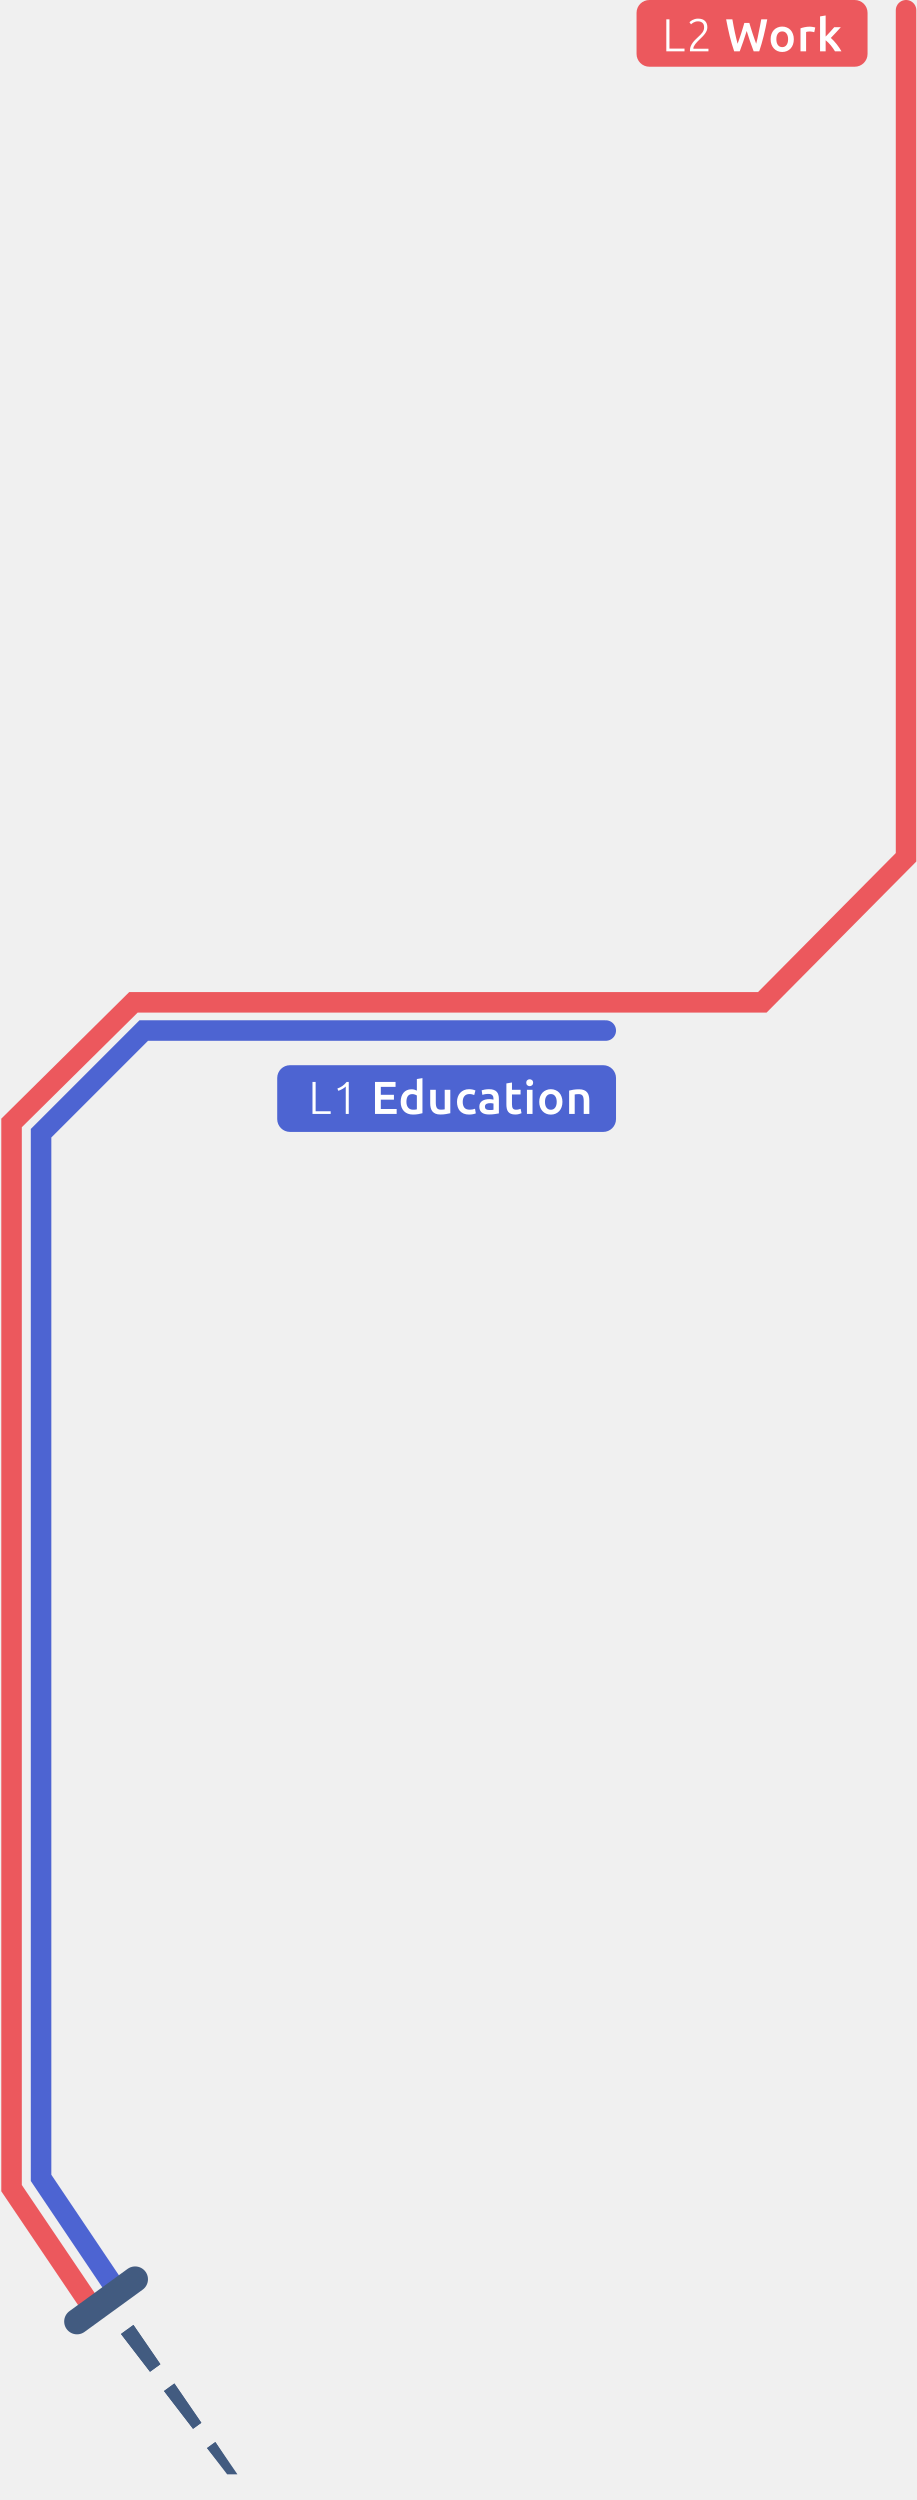
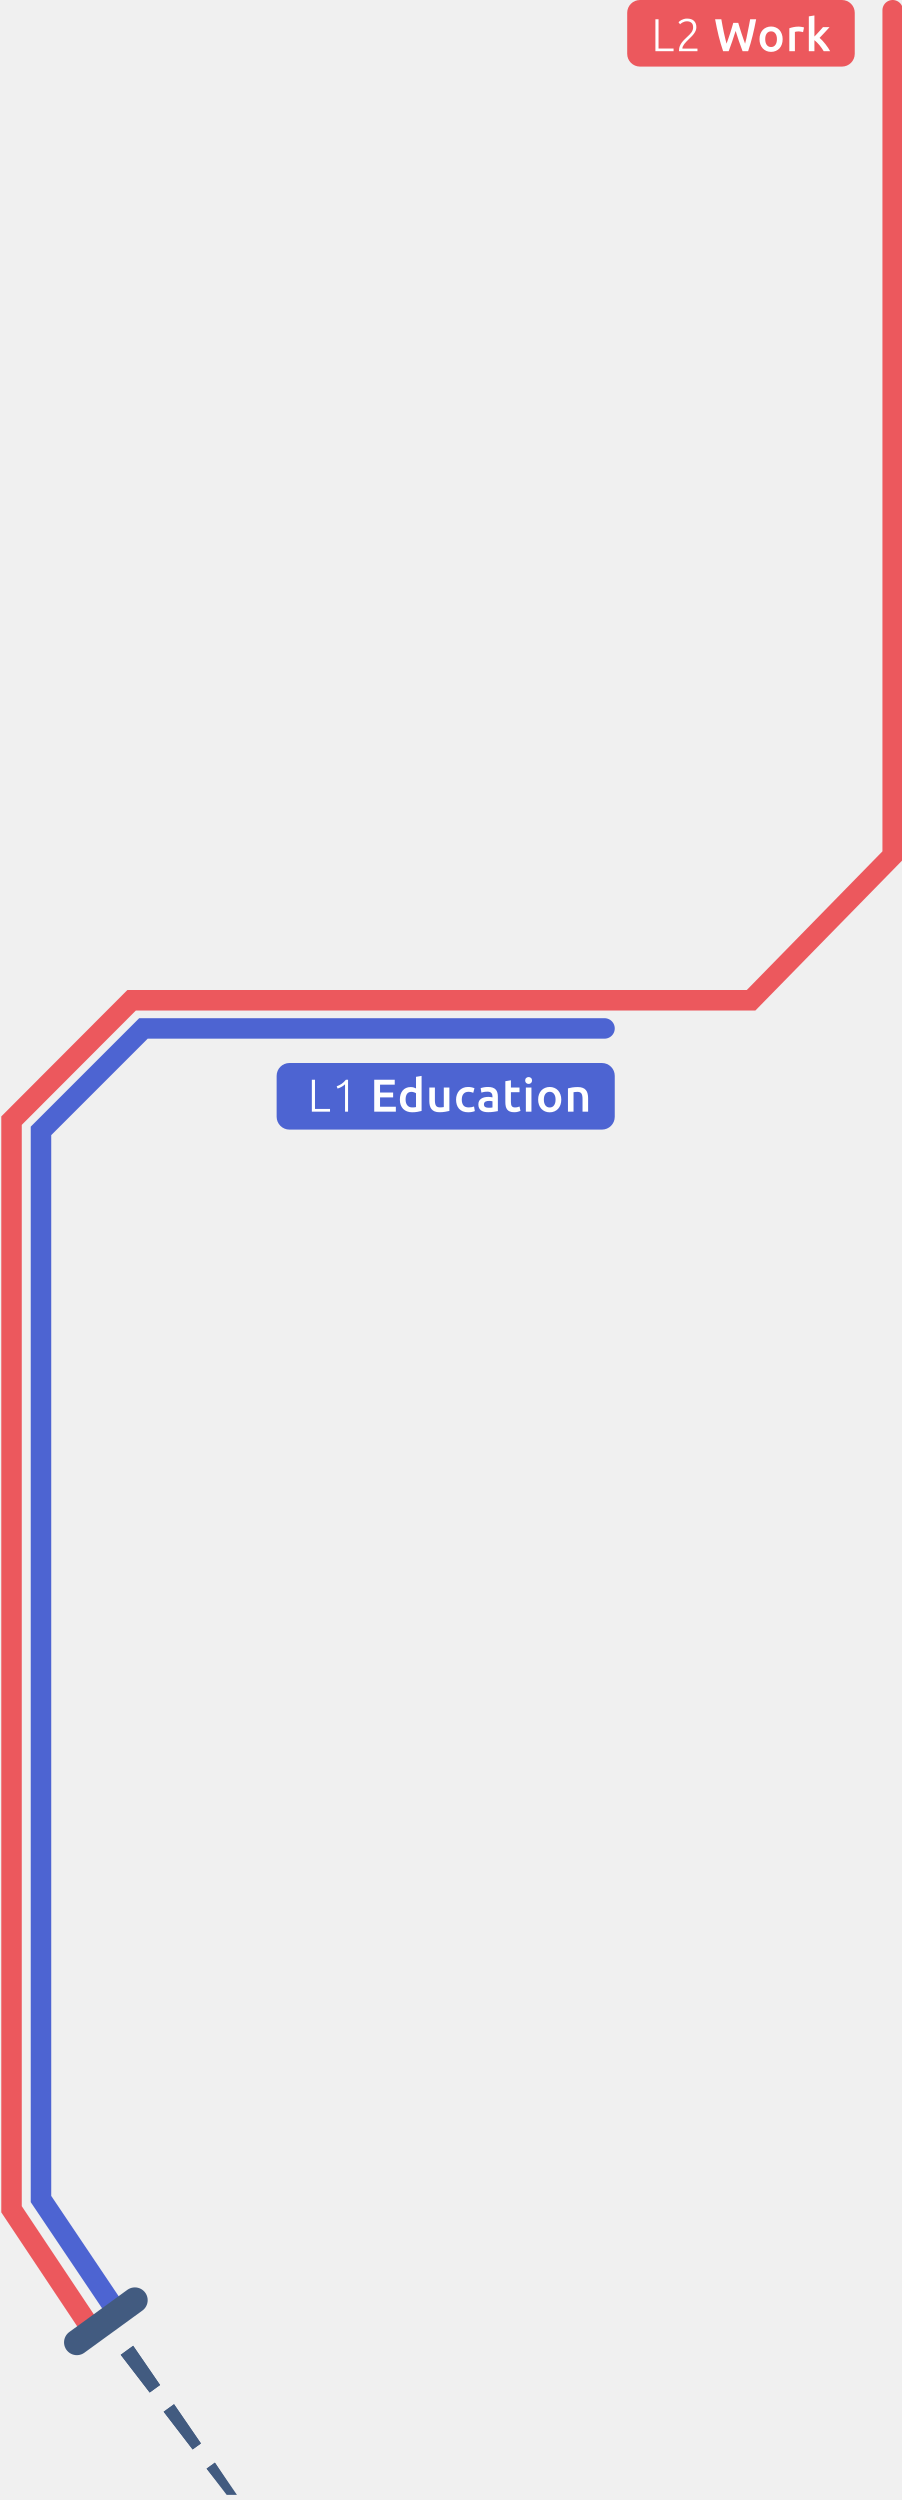
- <svg xmlns="http://www.w3.org/2000/svg" width="357" height="974" viewBox="0 0 357 974" fill="none">
-   <path d="M236 401.5H56l-40 40v407l30.25 45" stroke="#4D64D2" stroke-width="8" stroke-linecap="round" />
+ <svg xmlns="http://www.w3.org/2000/svg" width="352" height="976" viewBox="0 0 352 976" fill="none">
+   <path d="M236 401.5H56l-40 40v417l30.25 45" stroke="#4D64D2" stroke-width="8" stroke-linecap="round" />
  <rect x="108" y="415" width="132" height="26" rx="5" fill="#4D64D2" />
  <path d="M128.838 432.938V434h-7.092v-12.474h1.224v11.412h5.868Zm2.61-8.856a8.24 8.24 0 0 0 1.926-.954c.564-.396 1.122-.93 1.674-1.602h.828V434h-1.17v-10.692a3.448 3.448 0 0 1-.522.45 7.121 7.121 0 0 1-.702.468c-.264.144-.54.288-.828.432-.288.132-.576.24-.864.324l-.342-.9ZM146.097 434v-12.474h8.01v1.926h-5.742v3.078h5.112v1.89h-5.112v3.654h6.174V434h-8.442Zm12.245-4.734c0 .96.228 1.716.684 2.268.456.54 1.086.81 1.89.81.348 0 .642-.012.882-.036a7.62 7.62 0 0 0 .612-.108v-5.4a3.123 3.123 0 0 0-.774-.36 2.784 2.784 0 0 0-1.008-.18c-.792 0-1.374.27-1.746.81-.36.54-.54 1.272-.54 2.196Zm6.246 4.446c-.432.132-.978.252-1.638.36-.648.108-1.332.162-2.052.162-.744 0-1.41-.114-1.998-.342a4.314 4.314 0 0 1-1.512-.972 4.61 4.61 0 0 1-.954-1.548c-.216-.612-.324-1.296-.324-2.052 0-.744.09-1.416.27-2.016a4.534 4.534 0 0 1 .828-1.566c.36-.432.798-.762 1.314-.99.516-.24 1.11-.36 1.782-.36.456 0 .858.054 1.206.162.348.108.648.228.9.36v-4.518l2.178-.36v13.68Zm10.849 0c-.42.108-.966.216-1.638.324-.672.12-1.41.18-2.214.18-.756 0-1.392-.108-1.908-.324a3.133 3.133 0 0 1-1.224-.9c-.3-.384-.516-.84-.648-1.368a7.42 7.42 0 0 1-.198-1.764v-5.274h2.178v4.932c0 1.008.144 1.728.432 2.16.3.432.816.648 1.548.648.264 0 .54-.012.828-.036.3-.024.522-.054.666-.09v-7.614h2.178v9.126Zm2.61-4.41c0-.696.108-1.344.324-1.944.216-.612.522-1.14.918-1.584a4.34 4.34 0 0 1 1.476-1.044c.576-.252 1.224-.378 1.944-.378a6.59 6.59 0 0 1 2.52.486l-.468 1.782a4.89 4.89 0 0 0-.864-.27 4.477 4.477 0 0 0-1.008-.108c-.852 0-1.5.27-1.944.81-.444.528-.666 1.278-.666 2.25 0 .936.21 1.68.63 2.232.42.54 1.128.81 2.124.81.372 0 .738-.036 1.098-.108a5.16 5.16 0 0 0 .936-.27l.306 1.8c-.24.12-.606.228-1.098.324-.48.096-.978.144-1.494.144-.804 0-1.506-.12-2.106-.36a4.23 4.23 0 0 1-1.476-1.026 4.424 4.424 0 0 1-.864-1.566 6.581 6.581 0 0 1-.288-1.98Zm12.684 3.168c.672 0 1.182-.036 1.53-.108v-2.412a4.866 4.866 0 0 0-1.278-.162c-.24 0-.486.018-.738.054-.24.036-.462.102-.666.198a1.197 1.197 0 0 0-.468.414c-.12.168-.18.384-.18.648 0 .516.162.876.486 1.08.324.192.762.288 1.314.288Zm-.18-8.118c.72 0 1.326.09 1.818.27.492.18.882.432 1.17.756.3.324.51.72.63 1.188.132.456.198.96.198 1.512v5.706c-.336.072-.846.156-1.53.252a14.51 14.51 0 0 1-2.286.162c-.564 0-1.08-.054-1.548-.162a3.344 3.344 0 0 1-1.206-.522 2.577 2.577 0 0 1-.774-.936c-.18-.384-.27-.858-.27-1.422 0-.54.102-.996.306-1.368.216-.372.504-.672.864-.9.36-.24.774-.408 1.242-.504.48-.108.978-.162 1.494-.162.24 0 .492.018.756.054.264.024.546.072.846.144v-.36c0-.252-.03-.492-.09-.72a1.371 1.371 0 0 0-.324-.594 1.36 1.36 0 0 0-.594-.414c-.24-.096-.546-.144-.918-.144-.504 0-.966.036-1.386.108-.42.072-.762.156-1.026.252l-.27-1.764c.276-.096.678-.192 1.206-.288a9.457 9.457 0 0 1 1.692-.144Zm6.735-2.25 2.178-.36v2.844h3.348v1.818h-3.348v3.834c0 .756.12 1.296.36 1.62.24.324.648.486 1.224.486.396 0 .744-.042 1.044-.126.312-.084.558-.162.738-.234l.36 1.728a7.379 7.379 0 0 1-.99.324c-.408.12-.888.18-1.44.18-.672 0-1.236-.09-1.692-.27a2.522 2.522 0 0 1-1.062-.774 3.18 3.18 0 0 1-.558-1.242 7.843 7.843 0 0 1-.162-1.674v-8.154ZM207.474 434h-2.178v-9.414h2.178V434Zm.234-12.168c0 .408-.132.732-.396.972s-.576.36-.936.36c-.372 0-.69-.12-.954-.36s-.396-.564-.396-.972c0-.42.132-.75.396-.99s.582-.36.954-.36c.36 0 .672.12.936.36s.396.57.396.99Zm11.418 7.452c0 .744-.108 1.422-.324 2.034a4.502 4.502 0 0 1-.918 1.566 4.108 4.108 0 0 1-1.44 1.008c-.552.24-1.164.36-1.836.36-.672 0-1.284-.12-1.836-.36a4.149 4.149 0 0 1-1.422-1.008 4.73 4.73 0 0 1-.936-1.566 6.078 6.078 0 0 1-.324-2.034c0-.744.108-1.416.324-2.016a4.73 4.73 0 0 1 .936-1.566 4.124 4.124 0 0 1 1.44-.99 4.51 4.51 0 0 1 1.818-.36c.66 0 1.266.12 1.818.36a3.915 3.915 0 0 1 1.44.99c.396.432.702.954.918 1.566.228.6.342 1.272.342 2.016Zm-2.232 0c0-.936-.204-1.674-.612-2.214-.396-.552-.954-.828-1.674-.828s-1.284.276-1.692.828c-.396.54-.594 1.278-.594 2.214 0 .948.198 1.698.594 2.25.408.552.972.828 1.692.828s1.278-.276 1.674-.828c.408-.552.612-1.302.612-2.25Zm4.836-4.392c.42-.12.966-.234 1.638-.342a14.123 14.123 0 0 1 2.232-.162c.768 0 1.41.108 1.926.324.516.204.924.498 1.224.882.312.372.528.828.648 1.368.132.528.198 1.11.198 1.746V434h-2.178v-4.95c0-.504-.036-.93-.108-1.278-.06-.36-.168-.648-.324-.864a1.177 1.177 0 0 0-.612-.486c-.252-.108-.564-.162-.936-.162-.276 0-.564.018-.864.054-.3.036-.522.066-.666.09V434h-2.178v-9.108Z" fill="#fff" />
-   <path d="M353 4v330l-56 56.5H52l-47.5 47v415l30.875 45.75" stroke="#EC585D" stroke-width="8" stroke-linecap="round" />
-   <rect x="248" width="90" height="26" rx="5" fill="#EC585D" />
-   <path d="M266.689 18.938V20h-7.092V7.526h1.224v11.412h5.868Zm8.891-8.316c0 .468-.084.912-.252 1.332a5.42 5.42 0 0 1-.684 1.188 9.056 9.056 0 0 1-.954 1.116c-.36.36-.726.72-1.098 1.08-.312.3-.618.606-.918.918-.288.3-.552.606-.792.918-.228.3-.414.6-.558.9a2.058 2.058 0 0 0-.198.864v.036h5.886V20h-7.182a.758.758 0 0 0-.018-.126v-.306c0-.564.102-1.086.306-1.566.204-.492.462-.954.774-1.386a10.18 10.18 0 0 1 1.062-1.206 109.706 109.706 0 0 0 1.98-1.908c.276-.276.516-.558.72-.846.204-.288.366-.594.486-.918.12-.324.18-.678.18-1.062 0-.84-.228-1.44-.684-1.8-.444-.372-1.008-.558-1.692-.558-.384 0-.726.048-1.026.144-.3.096-.564.21-.792.342-.216.12-.402.246-.558.378-.156.132-.27.234-.342.306l-.612-.81c.072-.084.198-.204.378-.36.192-.168.426-.33.702-.486.288-.156.618-.288.99-.396.372-.12.786-.18 1.242-.18 1.212 0 2.124.3 2.736.9.612.588.918 1.41.918 2.466Zm16.359-1.692c.192.648.396 1.326.612 2.034.216.696.438 1.398.666 2.106.24.696.474 1.386.702 2.07l.684 1.908c.18-.648.354-1.35.522-2.106a134.465 134.465 0 0 0 .99-4.896c.168-.852.324-1.692.468-2.52h2.34c-.42 2.256-.888 4.428-1.404 6.516A77.57 77.57 0 0 1 295.791 20h-2.16a116.872 116.872 0 0 1-2.718-7.938 112.717 112.717 0 0 1-1.35 4.14A190.793 190.793 0 0 1 288.195 20h-2.16a72.486 72.486 0 0 1-1.746-5.958 126.3 126.3 0 0 1-1.386-6.516h2.43c.144.816.294 1.65.45 2.502.168.852.336 1.692.504 2.52.18.816.36 1.608.54 2.376.18.768.36 1.476.54 2.124a69.32 69.32 0 0 0 .684-1.926c.24-.684.474-1.374.702-2.07.228-.708.444-1.41.648-2.106.216-.696.414-1.368.594-2.016h1.944Zm17.333 6.354c0 .744-.108 1.422-.324 2.034a4.502 4.502 0 0 1-.918 1.566 4.108 4.108 0 0 1-1.44 1.008c-.552.24-1.164.36-1.836.36-.672 0-1.284-.12-1.836-.36a4.149 4.149 0 0 1-1.422-1.008 4.73 4.73 0 0 1-.936-1.566 6.078 6.078 0 0 1-.324-2.034c0-.744.108-1.416.324-2.016a4.73 4.73 0 0 1 .936-1.566 4.124 4.124 0 0 1 1.44-.99 4.51 4.51 0 0 1 1.818-.36c.66 0 1.266.12 1.818.36a3.915 3.915 0 0 1 1.44.99c.396.432.702.954.918 1.566.228.6.342 1.272.342 2.016Zm-2.232 0c0-.936-.204-1.674-.612-2.214-.396-.552-.954-.828-1.674-.828s-1.284.276-1.692.828c-.396.54-.594 1.278-.594 2.214 0 .948.198 1.698.594 2.25.408.552.972.828 1.692.828s1.278-.276 1.674-.828c.408-.552.612-1.302.612-2.25Zm10.2-2.736c-.18-.06-.432-.12-.756-.18a4.927 4.927 0 0 0-1.872-.036c-.264.048-.45.09-.558.126V20h-2.178v-8.964c.42-.156.942-.3 1.566-.432a9.546 9.546 0 0 1 2.106-.216c.144 0 .312.012.504.036.192.012.384.036.576.072.192.024.378.06.558.108.18.036.324.072.432.108l-.378 1.836Zm4.433 1.71.882-.918.918-.99c.3-.336.582-.654.846-.954.276-.312.51-.582.702-.81h2.574c-.6.672-1.236 1.368-1.908 2.088a83.9 83.9 0 0 1-1.998 2.106c.36.3.738.666 1.134 1.098.396.42.78.87 1.152 1.35.372.48.72.96 1.044 1.44.324.48.594.924.81 1.332h-2.52a15.786 15.786 0 0 0-.756-1.17 14.046 14.046 0 0 0-.9-1.188 17.337 17.337 0 0 0-.99-1.08 8.062 8.062 0 0 0-.99-.882V20h-2.178V6.392l2.178-.36v8.226Z" fill="#fff" />
-   <path d="m58.44 924.036-11.312-14.717 4.854-3.527 10.502 15.306-4.045 2.938ZM75.204 946.26l-11.311-14.718 4.045-2.939 10.502 15.306-3.236 2.351ZM86.515 960.978l-5.858-7.212 3.236-2.351 5.05 7.8-2.428 1.763Z" fill="#425B80" />
-   <path d="m58.44 924.036-11.312-14.717 4.854-3.527 10.502 15.306-4.045 2.938ZM75.204 946.26l-11.311-14.718 4.045-2.939 10.502 15.306-3.236 2.351ZM88.5 964l-7.843-10.234 3.236-2.351L92.5 964h-4Z" fill="#425B80" />
-   <path d="M30 904.458 52.653 888" stroke="#425B80" stroke-width="10" stroke-linecap="round" />
+   <path d="M348.5 4v330l-55.277 56.5H51.387L4.5 437.5v425l30.476 45.75" stroke="#EC585D" stroke-width="8" stroke-linecap="round" />
+   <rect x="244.856" width="88.838" height="26" rx="5" fill="#EC585D" />
+   <path d="M262.963 18.938V20h-7.092V7.526h1.224v11.412h5.868Zm8.892-8.316c0 .468-.084.912-.252 1.332a5.42 5.42 0 0 1-.684 1.188 9.056 9.056 0 0 1-.954 1.116c-.36.36-.726.72-1.098 1.08-.312.3-.618.606-.918.918-.288.3-.552.606-.792.918-.228.3-.414.6-.558.9a2.058 2.058 0 0 0-.198.864v.036h5.886V20h-7.182a.758.758 0 0 0-.018-.126v-.306c0-.564.102-1.086.306-1.566.204-.492.462-.954.774-1.386a10.18 10.18 0 0 1 1.062-1.206 109.706 109.706 0 0 0 1.98-1.908c.276-.276.516-.558.72-.846.204-.288.366-.594.486-.918.12-.324.18-.678.18-1.062 0-.84-.228-1.44-.684-1.8-.444-.372-1.008-.558-1.692-.558-.384 0-.726.048-1.026.144-.3.096-.564.21-.792.342-.216.12-.402.246-.558.378-.156.132-.27.234-.342.306l-.612-.81c.072-.084.198-.204.378-.36.192-.168.426-.33.702-.486.288-.156.618-.288.99-.396.372-.12.786-.18 1.242-.18 1.212 0 2.124.3 2.736.9.612.588.918 1.41.918 2.466Zm16.359-1.692c.192.648.396 1.326.612 2.034.216.696.438 1.398.666 2.106.24.696.474 1.386.702 2.07l.684 1.908c.18-.648.354-1.35.522-2.106a134.465 134.465 0 0 0 .99-4.896c.168-.852.324-1.692.468-2.52h2.34c-.42 2.256-.888 4.428-1.404 6.516A77.57 77.57 0 0 1 292.066 20h-2.16a116.872 116.872 0 0 1-2.718-7.938 112.717 112.717 0 0 1-1.35 4.14A190.793 190.793 0 0 1 284.47 20h-2.16a72.486 72.486 0 0 1-1.746-5.958 126.3 126.3 0 0 1-1.386-6.516h2.43c.144.816.294 1.65.45 2.502.168.852.336 1.692.504 2.52.18.816.36 1.608.54 2.376.18.768.36 1.476.54 2.124a69.32 69.32 0 0 0 .684-1.926c.24-.684.474-1.374.702-2.07.228-.708.444-1.41.648-2.106.216-.696.414-1.368.594-2.016h1.944Zm17.332 6.354c0 .744-.108 1.422-.324 2.034a4.502 4.502 0 0 1-.918 1.566 4.108 4.108 0 0 1-1.44 1.008c-.552.24-1.164.36-1.836.36-.672 0-1.284-.12-1.836-.36a4.149 4.149 0 0 1-1.422-1.008 4.73 4.73 0 0 1-.936-1.566 6.078 6.078 0 0 1-.324-2.034c0-.744.108-1.416.324-2.016a4.73 4.73 0 0 1 .936-1.566 4.124 4.124 0 0 1 1.44-.99 4.51 4.51 0 0 1 1.818-.36c.66 0 1.266.12 1.818.36a3.915 3.915 0 0 1 1.44.99c.396.432.702.954.918 1.566.228.6.342 1.272.342 2.016Zm-2.232 0c0-.936-.204-1.674-.612-2.214-.396-.552-.954-.828-1.674-.828s-1.284.276-1.692.828c-.396.54-.594 1.278-.594 2.214 0 .948.198 1.698.594 2.25.408.552.972.828 1.692.828s1.278-.276 1.674-.828c.408-.552.612-1.302.612-2.25Zm10.2-2.736c-.18-.06-.432-.12-.756-.18a4.927 4.927 0 0 0-1.872-.036c-.264.048-.45.09-.558.126V20h-2.178v-8.964c.42-.156.942-.3 1.566-.432a9.546 9.546 0 0 1 2.106-.216c.144 0 .312.012.504.036.192.012.384.036.576.072.192.024.378.06.558.108.18.036.324.072.432.108l-.378 1.836Zm4.434 1.71.882-.918.918-.99c.3-.336.582-.654.846-.954.276-.312.51-.582.702-.81h2.574c-.6.672-1.236 1.368-1.908 2.088a83.9 83.9 0 0 1-1.998 2.106c.36.3.738.666 1.134 1.098.396.42.78.87 1.152 1.35.372.48.72.96 1.044 1.44.324.48.594.924.81 1.332h-2.52a15.786 15.786 0 0 0-.756-1.17 14.046 14.046 0 0 0-.9-1.188 17.337 17.337 0 0 0-.99-1.08 8.062 8.062 0 0 0-.99-.882V20h-2.178V6.392l2.178-.36v8.226Z" fill="#fff" />
+   <path d="m58.44 934.036-11.312-14.717 4.854-3.527 10.502 15.306-4.045 2.938ZM75.204 956.26l-11.311-14.718 4.045-2.939 10.502 15.306-3.236 2.351ZM86.515 970.978l-5.858-7.212 3.236-2.351 5.05 7.8-2.428 1.763Z" fill="#425B80" />
+   <path d="m58.44 934.036-11.312-14.717 4.854-3.527 10.502 15.306-4.045 2.938ZM75.204 956.26l-11.311-14.718 4.045-2.939 10.502 15.306-3.236 2.351ZM88.5 974l-7.843-10.234 3.236-2.351L92.5 974h-4Z" fill="#425B80" />
+   <path d="M30 914.458 52.653 898" stroke="#425B80" stroke-width="10" stroke-linecap="round" />
</svg>
